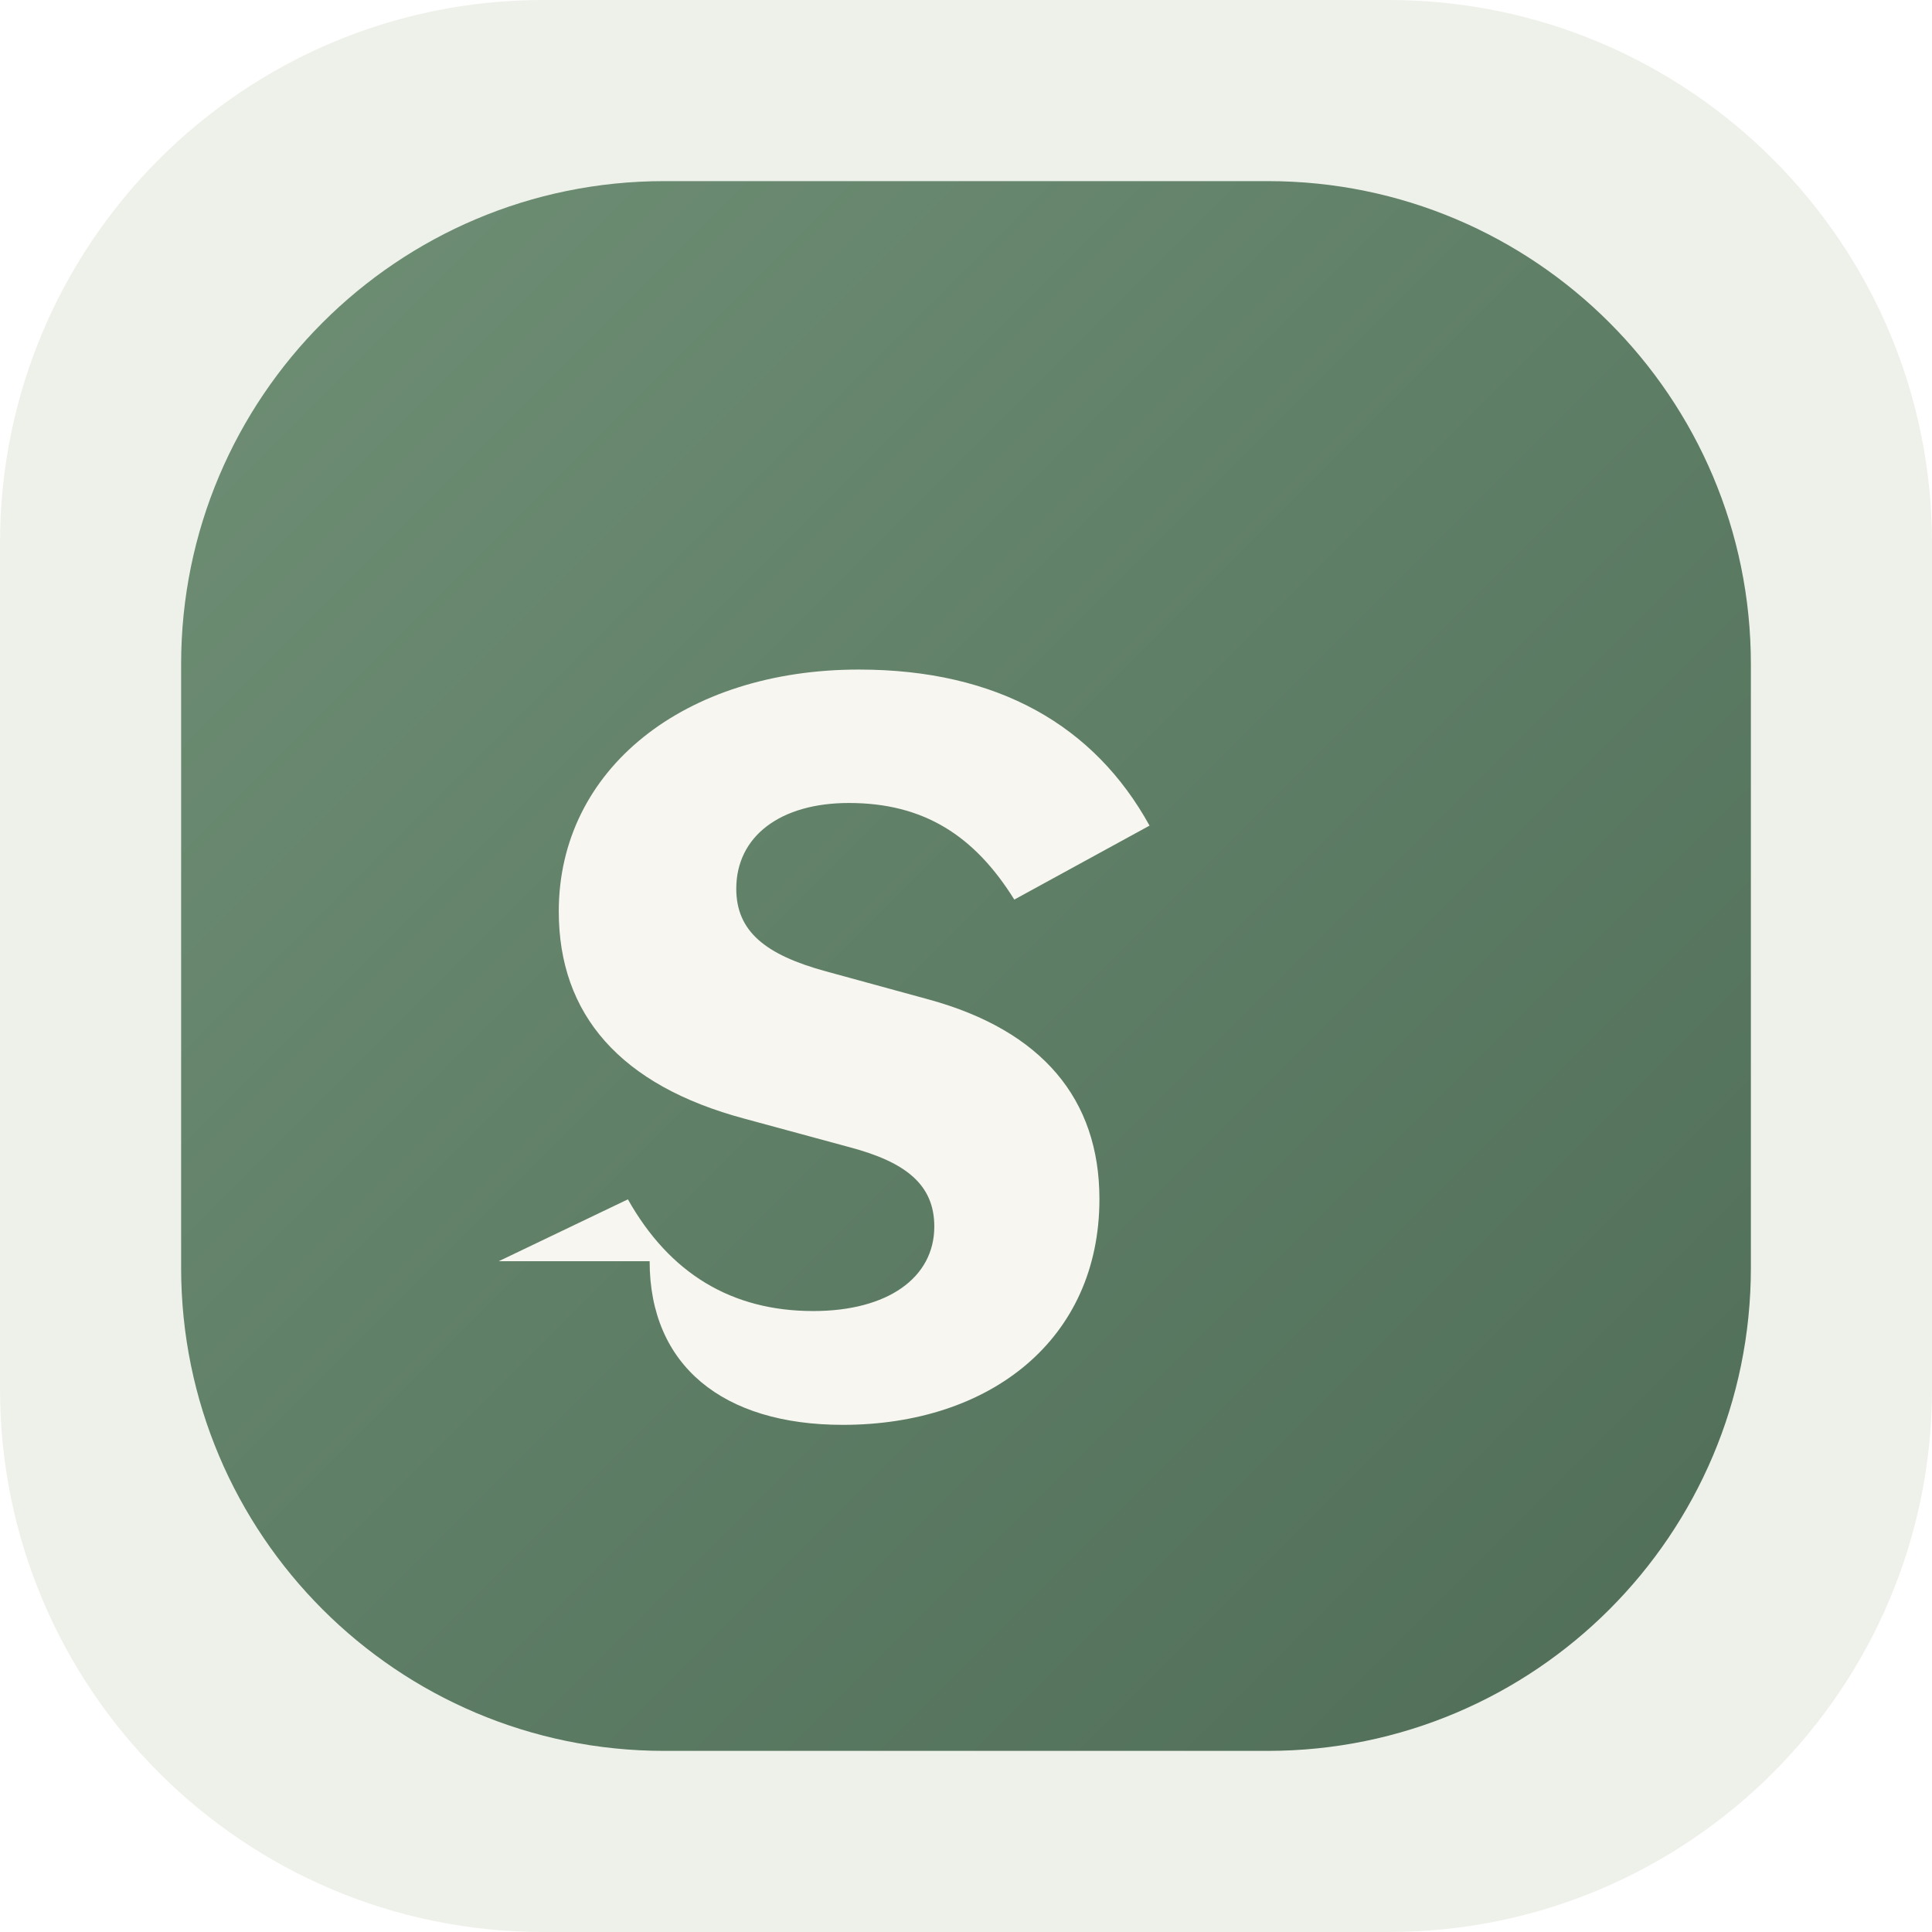
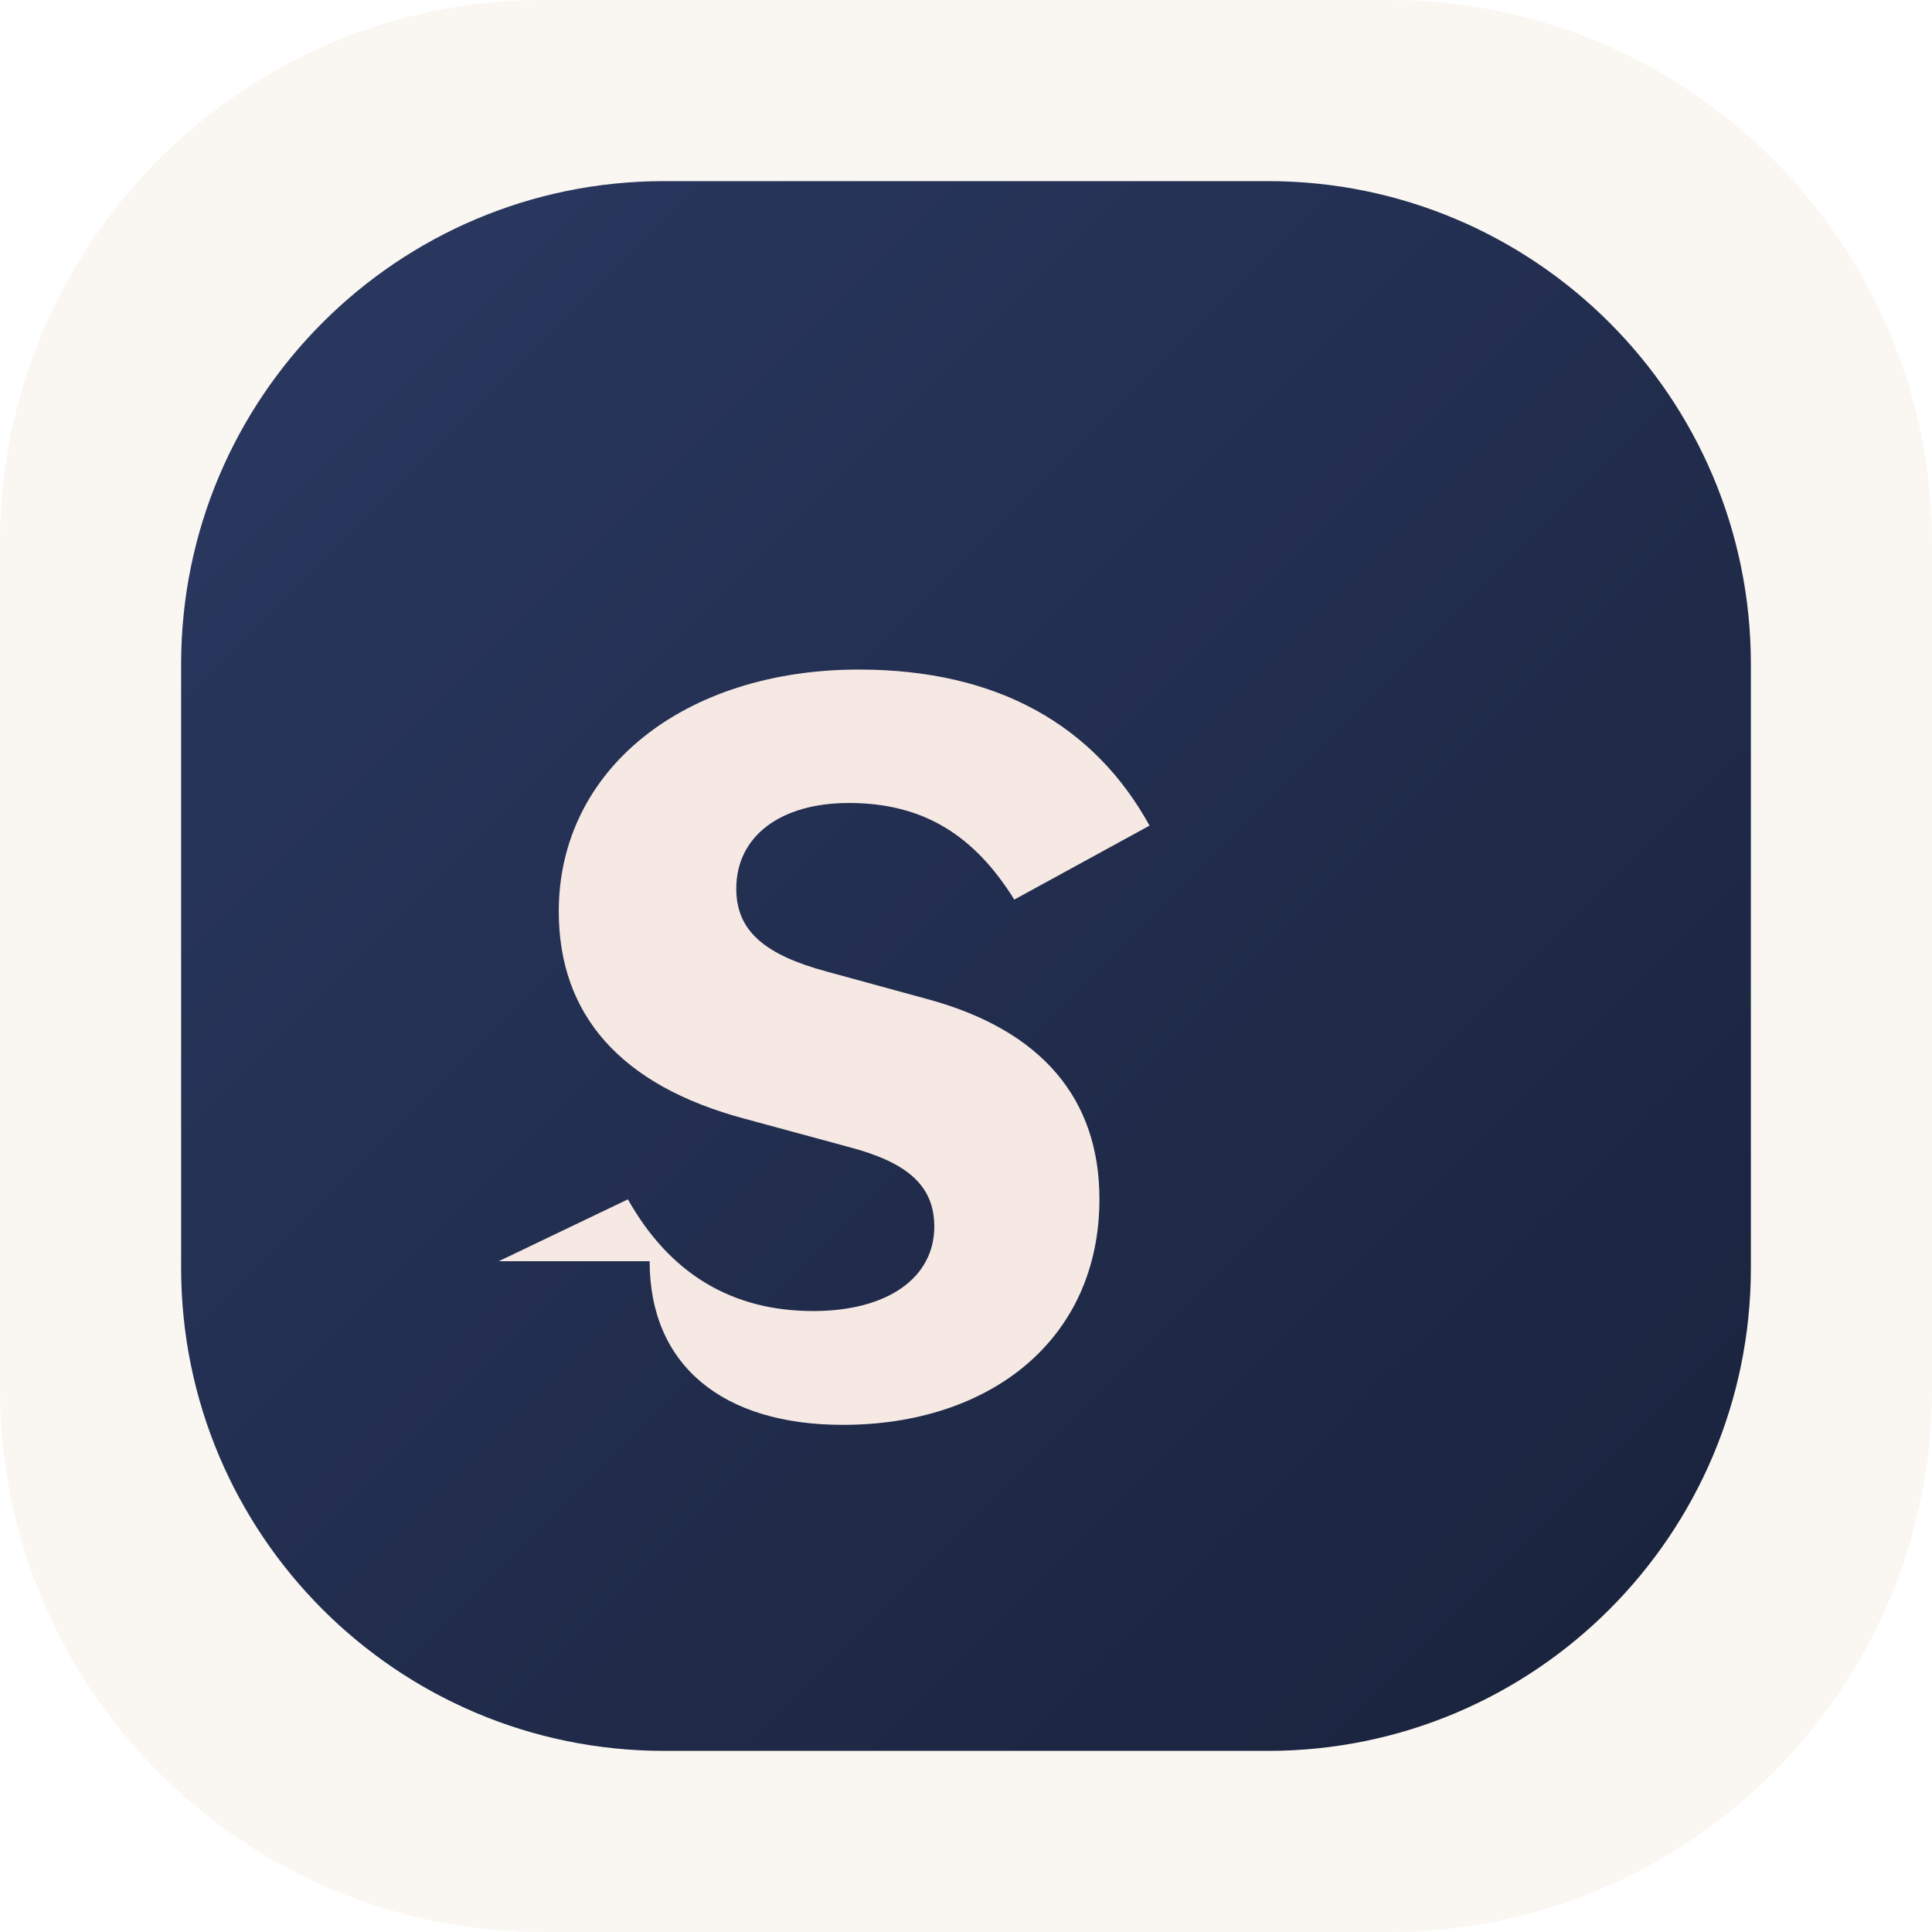
<svg xmlns="http://www.w3.org/2000/svg" viewBox="0 0 64 64">
  <defs>
    <linearGradient id="g" x1="0%" x2="100%" y1="0%" y2="100%">
-       <stop offset="0%" stop-color="#6f8f75" />
-       <stop offset="100%" stop-color="#4f6d57" />
+       <stop offset="0%" stop-color="#2b3962" />
+       <stop offset="100%" stop-color="#19223b" />
    </linearGradient>
  </defs>
-   <rect width="64" height="64" rx="18" fill="#eef1ea" />
+   <rect width="64" height="64" rx="18" fill="#faf6f1" />
  <rect x="6" y="6" width="52" height="52" rx="16" fill="url(#g)" />
-   <path d="M21.52 41.78c0 3.45 2.42 5.42 6.4 5.42 4.87 0 8.5-2.82 8.5-7.48 0-3.31-1.9-5.58-5.65-6.61l-3.4-.93c-2.02-.55-2.98-1.33-2.98-2.74 0-1.73 1.45-2.84 3.73-2.84 2.48 0 4.16 1.08 5.48 3.2l4.48-2.45c-1.82-3.3-5.01-5.17-9.63-5.17-5.78 0-9.94 3.3-9.94 8.01 0 3.42 2.04 5.77 6.16 6.87l3.5.95c1.83.49 2.78 1.23 2.78 2.62 0 1.7-1.55 2.8-4.01 2.8-2.71 0-4.76-1.25-6.14-3.7l-4.28 2.05Z" fill="#f7f6f1" />
+   <path d="M21.52 41.78c0 3.45 2.42 5.42 6.4 5.42 4.87 0 8.5-2.82 8.5-7.48 0-3.31-1.9-5.58-5.65-6.61l-3.4-.93c-2.02-.55-2.98-1.33-2.98-2.74 0-1.73 1.45-2.84 3.73-2.84 2.48 0 4.16 1.08 5.48 3.2l4.48-2.45c-1.82-3.3-5.01-5.17-9.63-5.17-5.78 0-9.94 3.3-9.94 8.01 0 3.42 2.04 5.77 6.16 6.87l3.5.95c1.83.49 2.78 1.23 2.78 2.62 0 1.7-1.55 2.8-4.01 2.8-2.71 0-4.76-1.25-6.14-3.7l-4.28 2.05Z" fill="#f6e9e3" />
</svg>
